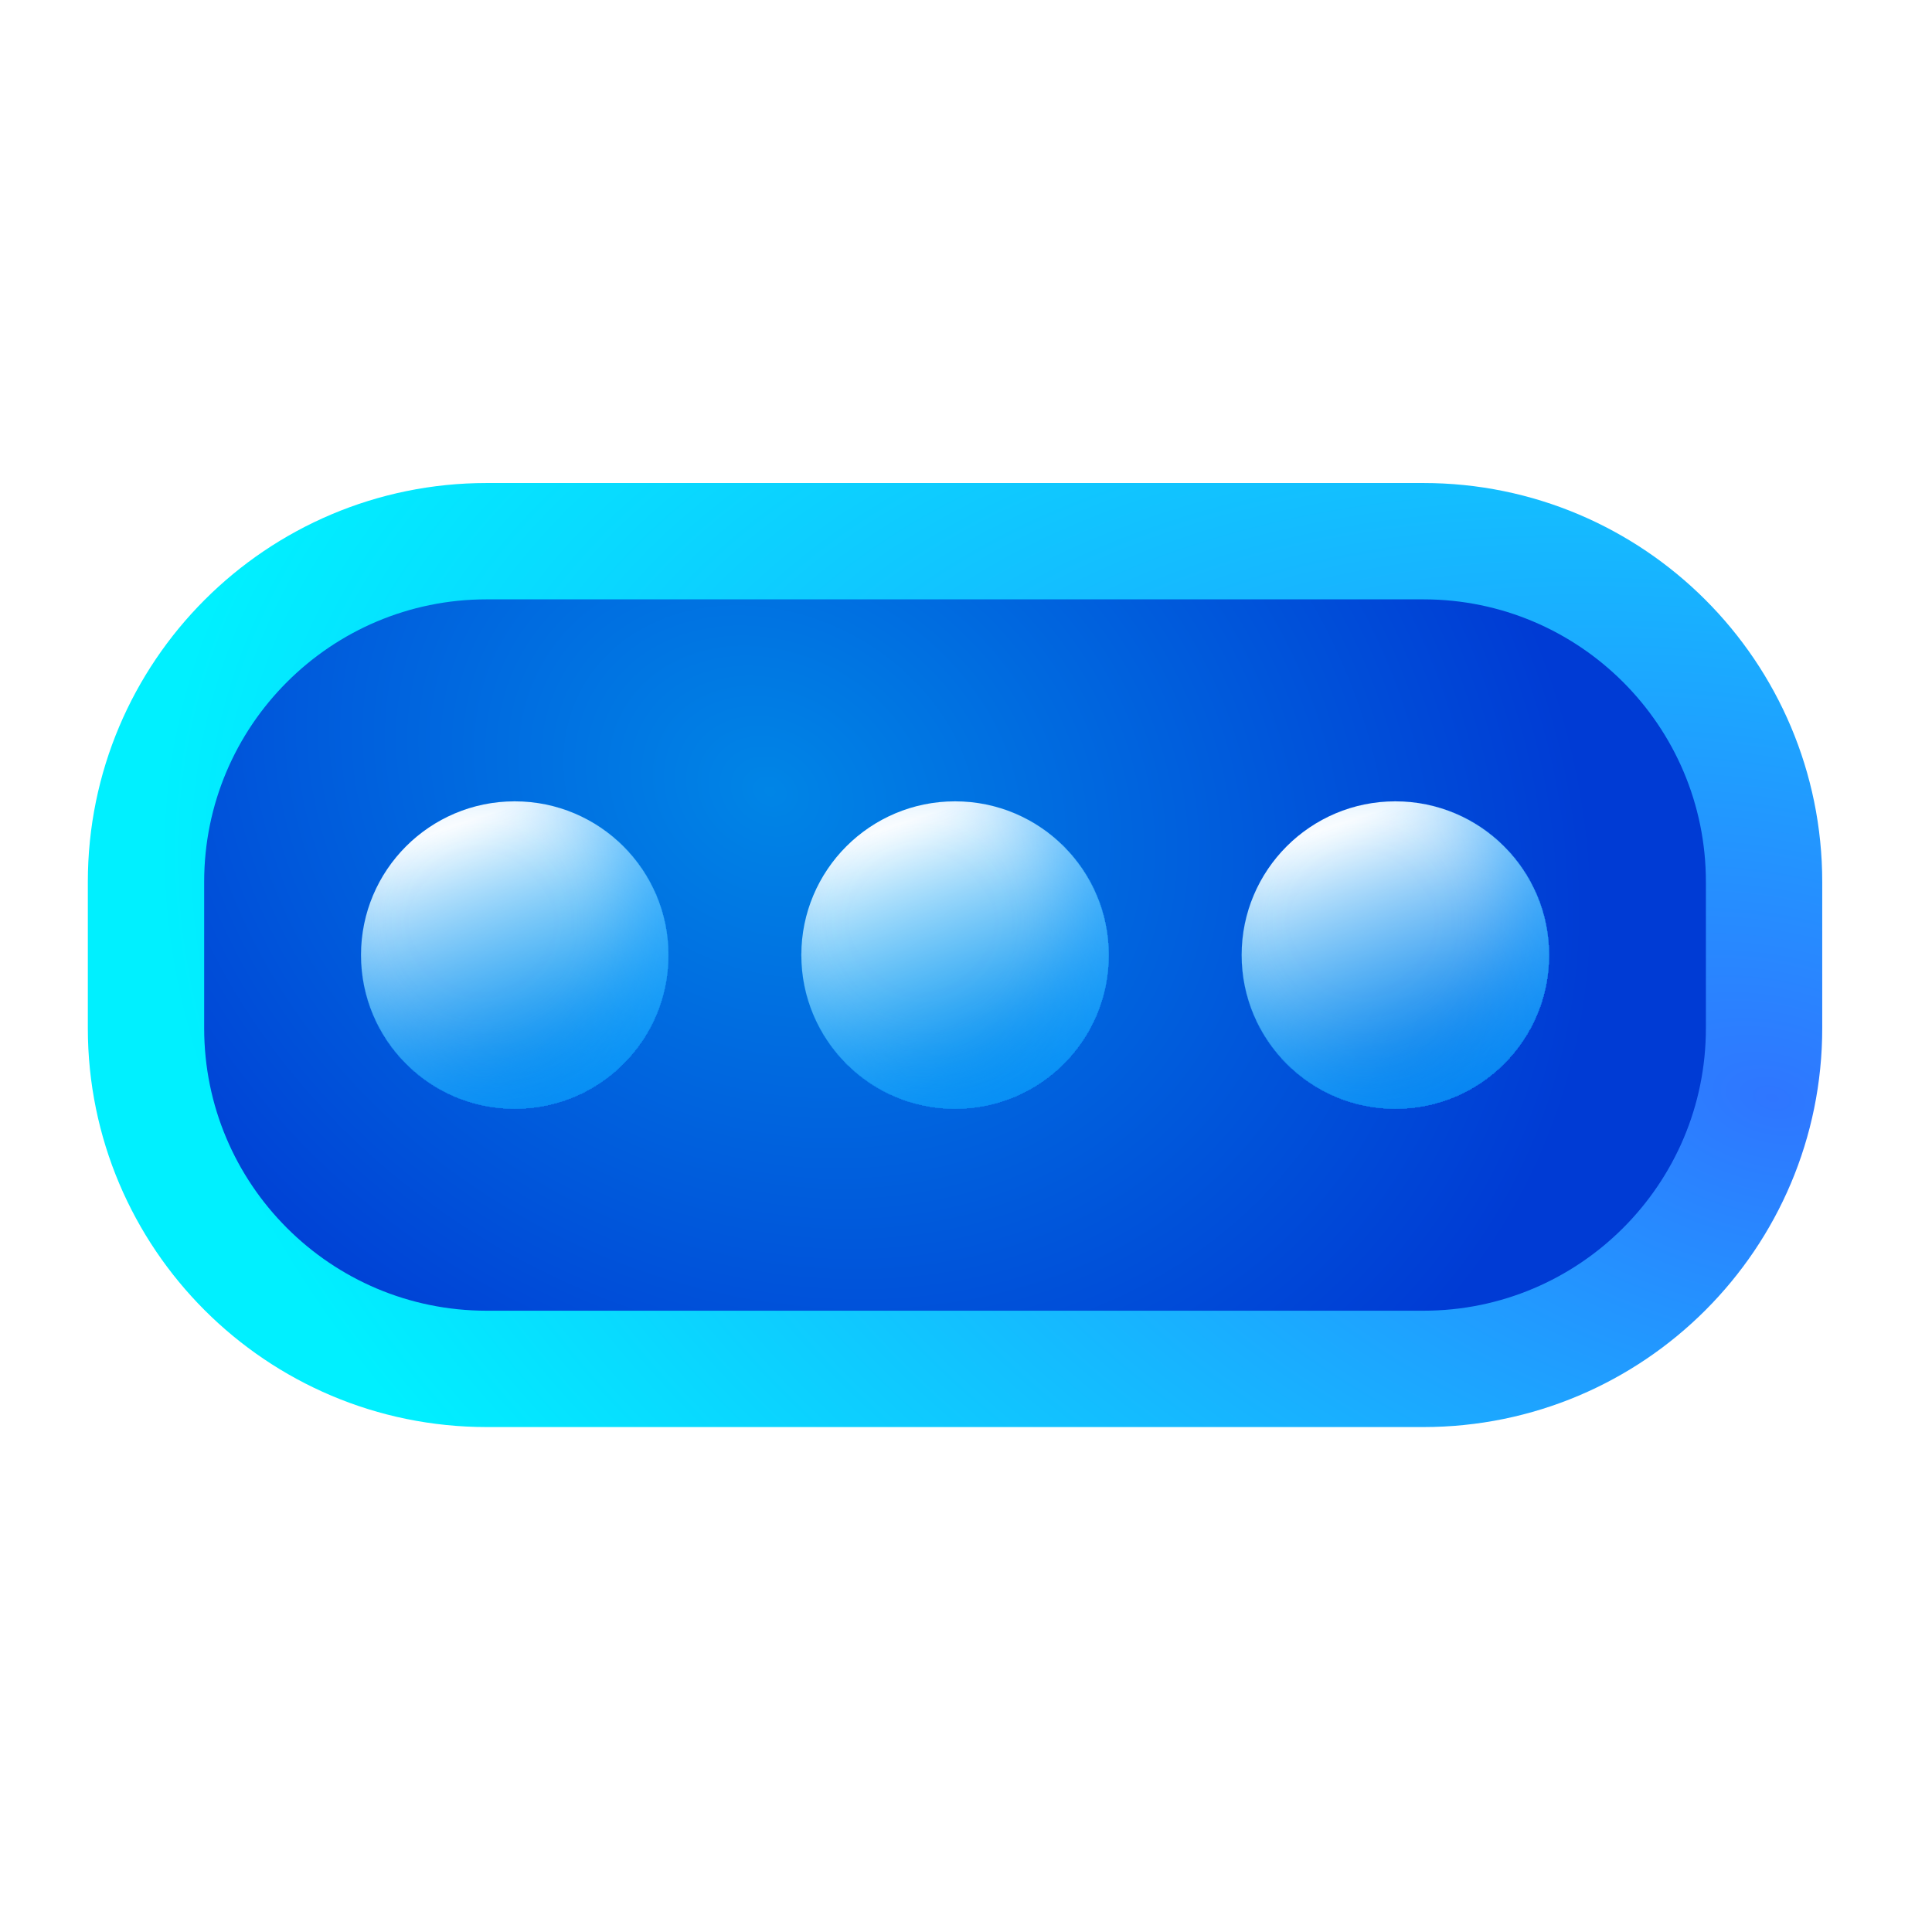
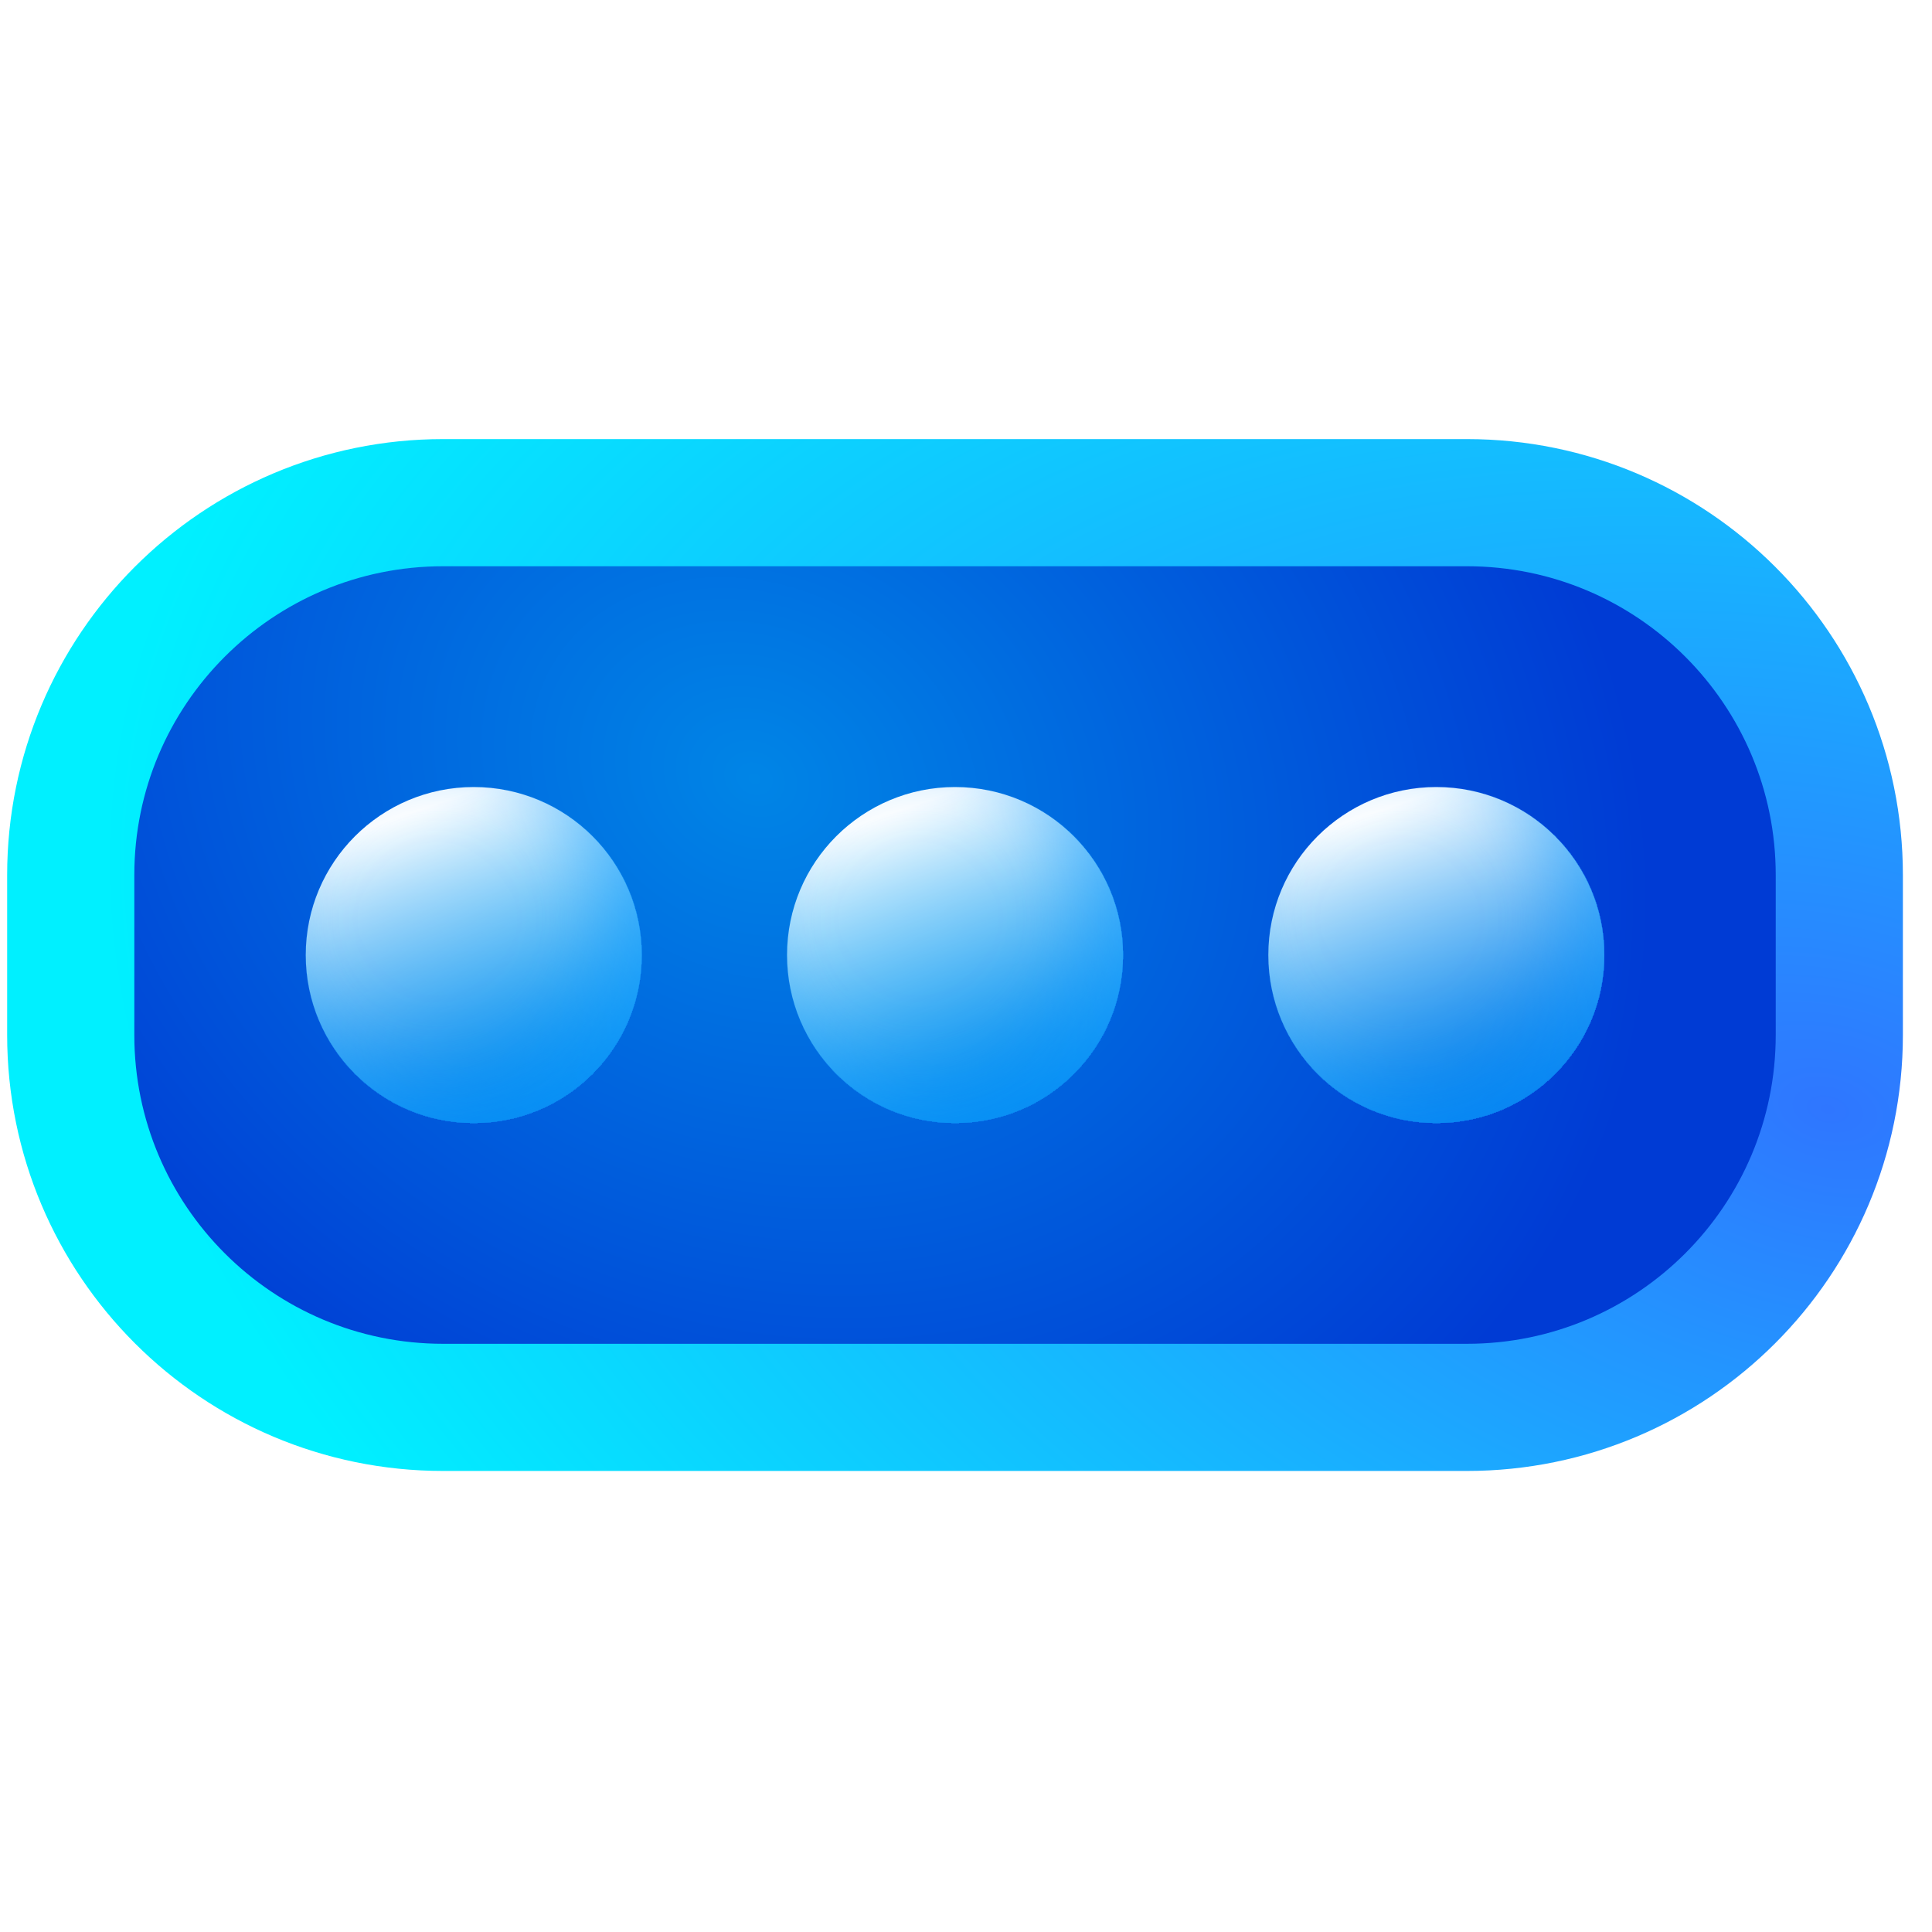
<svg xmlns="http://www.w3.org/2000/svg" width="88" height="88" viewBox="0 0 88 88" fill="none">
-   <rect x="6.65" y="24.65" width="73.701" height="37.701" rx="15.52" fill="url(#paint0_radial_1823_1834)" />
-   <rect x="6.65" y="24.65" width="73.701" height="37.701" rx="15.52" stroke="url(#paint1_radial_1823_1834)" stroke-width="5.299" />
+   <rect x="3.222" y="22.896" width="80.556" height="41.208" rx="16.963" fill="url(#paint0_radial_1823_1834)" />
+   <rect x="3.222" y="22.896" width="80.556" height="41.208" rx="16.963" stroke="url(#paint1_radial_1823_1834)" stroke-width="5.792" />
  <g filter="url(#filter0_i_1823_1834)">
-     <circle cx="23.444" cy="43.5" r="7" fill="url(#paint2_linear_1823_1834)" />
+     <circle cx="21.578" cy="43.5" r="7.651" fill="url(#paint2_linear_1823_1834)" />
  </g>
  <g filter="url(#filter1_i_1823_1834)">
-     <circle cx="43.5" cy="43.5" r="7" fill="url(#paint3_linear_1823_1834)" />
+     <circle cx="43.5" cy="43.5" r="7.651" fill="url(#paint3_linear_1823_1834)" />
  </g>
  <g filter="url(#filter2_i_1823_1834)">
-     <circle cx="63.556" cy="43.5" r="7" fill="url(#paint4_linear_1823_1834)" />
+     <circle cx="65.422" cy="43.5" r="7.651" fill="url(#paint4_linear_1823_1834)" />
  </g>
  <defs>
-     <filter id="filter0_i_1823_1834" x="14.929" y="34.986" width="15.514" height="15.514" filterUnits="userSpaceOnUse" color-interpolation-filters="sRGB">
+     <filter id="filter0_i_1823_1834" x="12.272" y="34.194" width="16.957" height="16.957" filterUnits="userSpaceOnUse" color-interpolation-filters="sRGB">
      <feFlood flood-opacity="0" result="BackgroundImageFix" />
      <feBlend mode="normal" in="SourceGraphic" in2="BackgroundImageFix" result="shape" />
      <feColorMatrix in="SourceAlpha" type="matrix" values="0 0 0 0 0 0 0 0 0 0 0 0 0 0 0 0 0 0 127 0" result="hardAlpha" />
-       <feOffset dx="-1.514" dy="-1.514" />
-       <feGaussianBlur stdDeviation="1.514" />
+       <feOffset dx="-1.655" dy="-1.655" />
+       <feGaussianBlur stdDeviation="1.655" />
      <feComposite in2="hardAlpha" operator="arithmetic" k2="-1" k3="1" />
      <feColorMatrix type="matrix" values="0 0 0 0 0.073 0 0 0 0 0.611 0 0 0 0 1 0 0 0 0.5 0" />
      <feBlend mode="normal" in2="shape" result="effect1_innerShadow_1823_1834" />
    </filter>
-     <filter id="filter1_i_1823_1834" x="34.986" y="34.986" width="15.514" height="15.514" filterUnits="userSpaceOnUse" color-interpolation-filters="sRGB">
+     <filter id="filter1_i_1823_1834" x="34.194" y="34.194" width="16.957" height="16.957" filterUnits="userSpaceOnUse" color-interpolation-filters="sRGB">
      <feFlood flood-opacity="0" result="BackgroundImageFix" />
      <feBlend mode="normal" in="SourceGraphic" in2="BackgroundImageFix" result="shape" />
      <feColorMatrix in="SourceAlpha" type="matrix" values="0 0 0 0 0 0 0 0 0 0 0 0 0 0 0 0 0 0 127 0" result="hardAlpha" />
-       <feOffset dx="-1.514" dy="-1.514" />
-       <feGaussianBlur stdDeviation="1.514" />
+       <feOffset dx="-1.655" dy="-1.655" />
+       <feGaussianBlur stdDeviation="1.655" />
      <feComposite in2="hardAlpha" operator="arithmetic" k2="-1" k3="1" />
      <feColorMatrix type="matrix" values="0 0 0 0 0.073 0 0 0 0 0.611 0 0 0 0 1 0 0 0 0.5 0" />
      <feBlend mode="normal" in2="shape" result="effect1_innerShadow_1823_1834" />
    </filter>
-     <filter id="filter2_i_1823_1834" x="55.042" y="34.986" width="15.514" height="15.514" filterUnits="userSpaceOnUse" color-interpolation-filters="sRGB">
+     <filter id="filter2_i_1823_1834" x="56.116" y="34.194" width="16.957" height="16.957" filterUnits="userSpaceOnUse" color-interpolation-filters="sRGB">
      <feFlood flood-opacity="0" result="BackgroundImageFix" />
      <feBlend mode="normal" in="SourceGraphic" in2="BackgroundImageFix" result="shape" />
      <feColorMatrix in="SourceAlpha" type="matrix" values="0 0 0 0 0 0 0 0 0 0 0 0 0 0 0 0 0 0 127 0" result="hardAlpha" />
-       <feOffset dx="-1.514" dy="-1.514" />
-       <feGaussianBlur stdDeviation="1.514" />
+       <feOffset dx="-1.655" dy="-1.655" />
+       <feGaussianBlur stdDeviation="1.655" />
      <feComposite in2="hardAlpha" operator="arithmetic" k2="-1" k3="1" />
      <feColorMatrix type="matrix" values="0 0 0 0 0.073 0 0 0 0 0.611 0 0 0 0 1 0 0 0 0.5 0" />
      <feBlend mode="normal" in2="shape" result="effect1_innerShadow_1823_1834" />
    </filter>
-     <radialGradient id="paint0_radial_1823_1834" cx="0" cy="0" r="1" gradientUnits="userSpaceOnUse" gradientTransform="translate(35.082 36.0984) rotate(28.1037) scale(38.907 32.3398)">
+     <radialGradient id="paint0_radial_1823_1834" cx="0" cy="0" r="1" gradientUnits="userSpaceOnUse" gradientTransform="translate(34.2989 35.4098) rotate(28.1037) scale(42.5262 35.3481)">
      <stop stop-color="#0085E6" />
      <stop offset="1" stop-color="#003BD4" />
    </radialGradient>
-     <radialGradient id="paint1_radial_1823_1834" cx="0" cy="0" r="1" gradientUnits="userSpaceOnUse" gradientTransform="translate(80.1198 49.7708) rotate(-166.627) scale(73.5892 45.1449)">
+     <radialGradient id="paint1_radial_1823_1834" cx="0" cy="0" r="1" gradientUnits="userSpaceOnUse" gradientTransform="translate(83.5263 50.3542) rotate(-166.627) scale(80.4347 49.3444)">
      <stop stop-color="#2F76FF" />
      <stop offset="1" stop-color="#00F0FF" />
    </radialGradient>
-     <linearGradient id="paint2_linear_1823_1834" x1="27.236" y1="35.356" x2="34.224" y2="55.538" gradientUnits="userSpaceOnUse">
+     <linearGradient id="paint2_linear_1823_1834" x1="25.723" y1="34.599" x2="33.361" y2="56.658" gradientUnits="userSpaceOnUse">
      <stop stop-color="white" />
      <stop offset="0.615" stop-color="#00B3FF" stop-opacity="0.455" />
      <stop offset="1" stop-color="#1D84DA" stop-opacity="0" />
    </linearGradient>
-     <linearGradient id="paint3_linear_1823_1834" x1="47.292" y1="35.356" x2="54.28" y2="55.538" gradientUnits="userSpaceOnUse">
+     <linearGradient id="paint3_linear_1823_1834" x1="47.645" y1="34.599" x2="55.283" y2="56.658" gradientUnits="userSpaceOnUse">
      <stop stop-color="white" />
      <stop offset="0.615" stop-color="#00B3FF" stop-opacity="0.455" />
      <stop offset="1" stop-color="#1D84DA" stop-opacity="0" />
    </linearGradient>
-     <linearGradient id="paint4_linear_1823_1834" x1="67.349" y1="35.356" x2="74.337" y2="55.538" gradientUnits="userSpaceOnUse">
+     <linearGradient id="paint4_linear_1823_1834" x1="69.567" y1="34.599" x2="77.205" y2="56.658" gradientUnits="userSpaceOnUse">
      <stop stop-color="white" />
      <stop offset="0.615" stop-color="#00B3FF" stop-opacity="0.455" />
      <stop offset="1" stop-color="#1D84DA" stop-opacity="0" />
    </linearGradient>
  </defs>
</svg>
